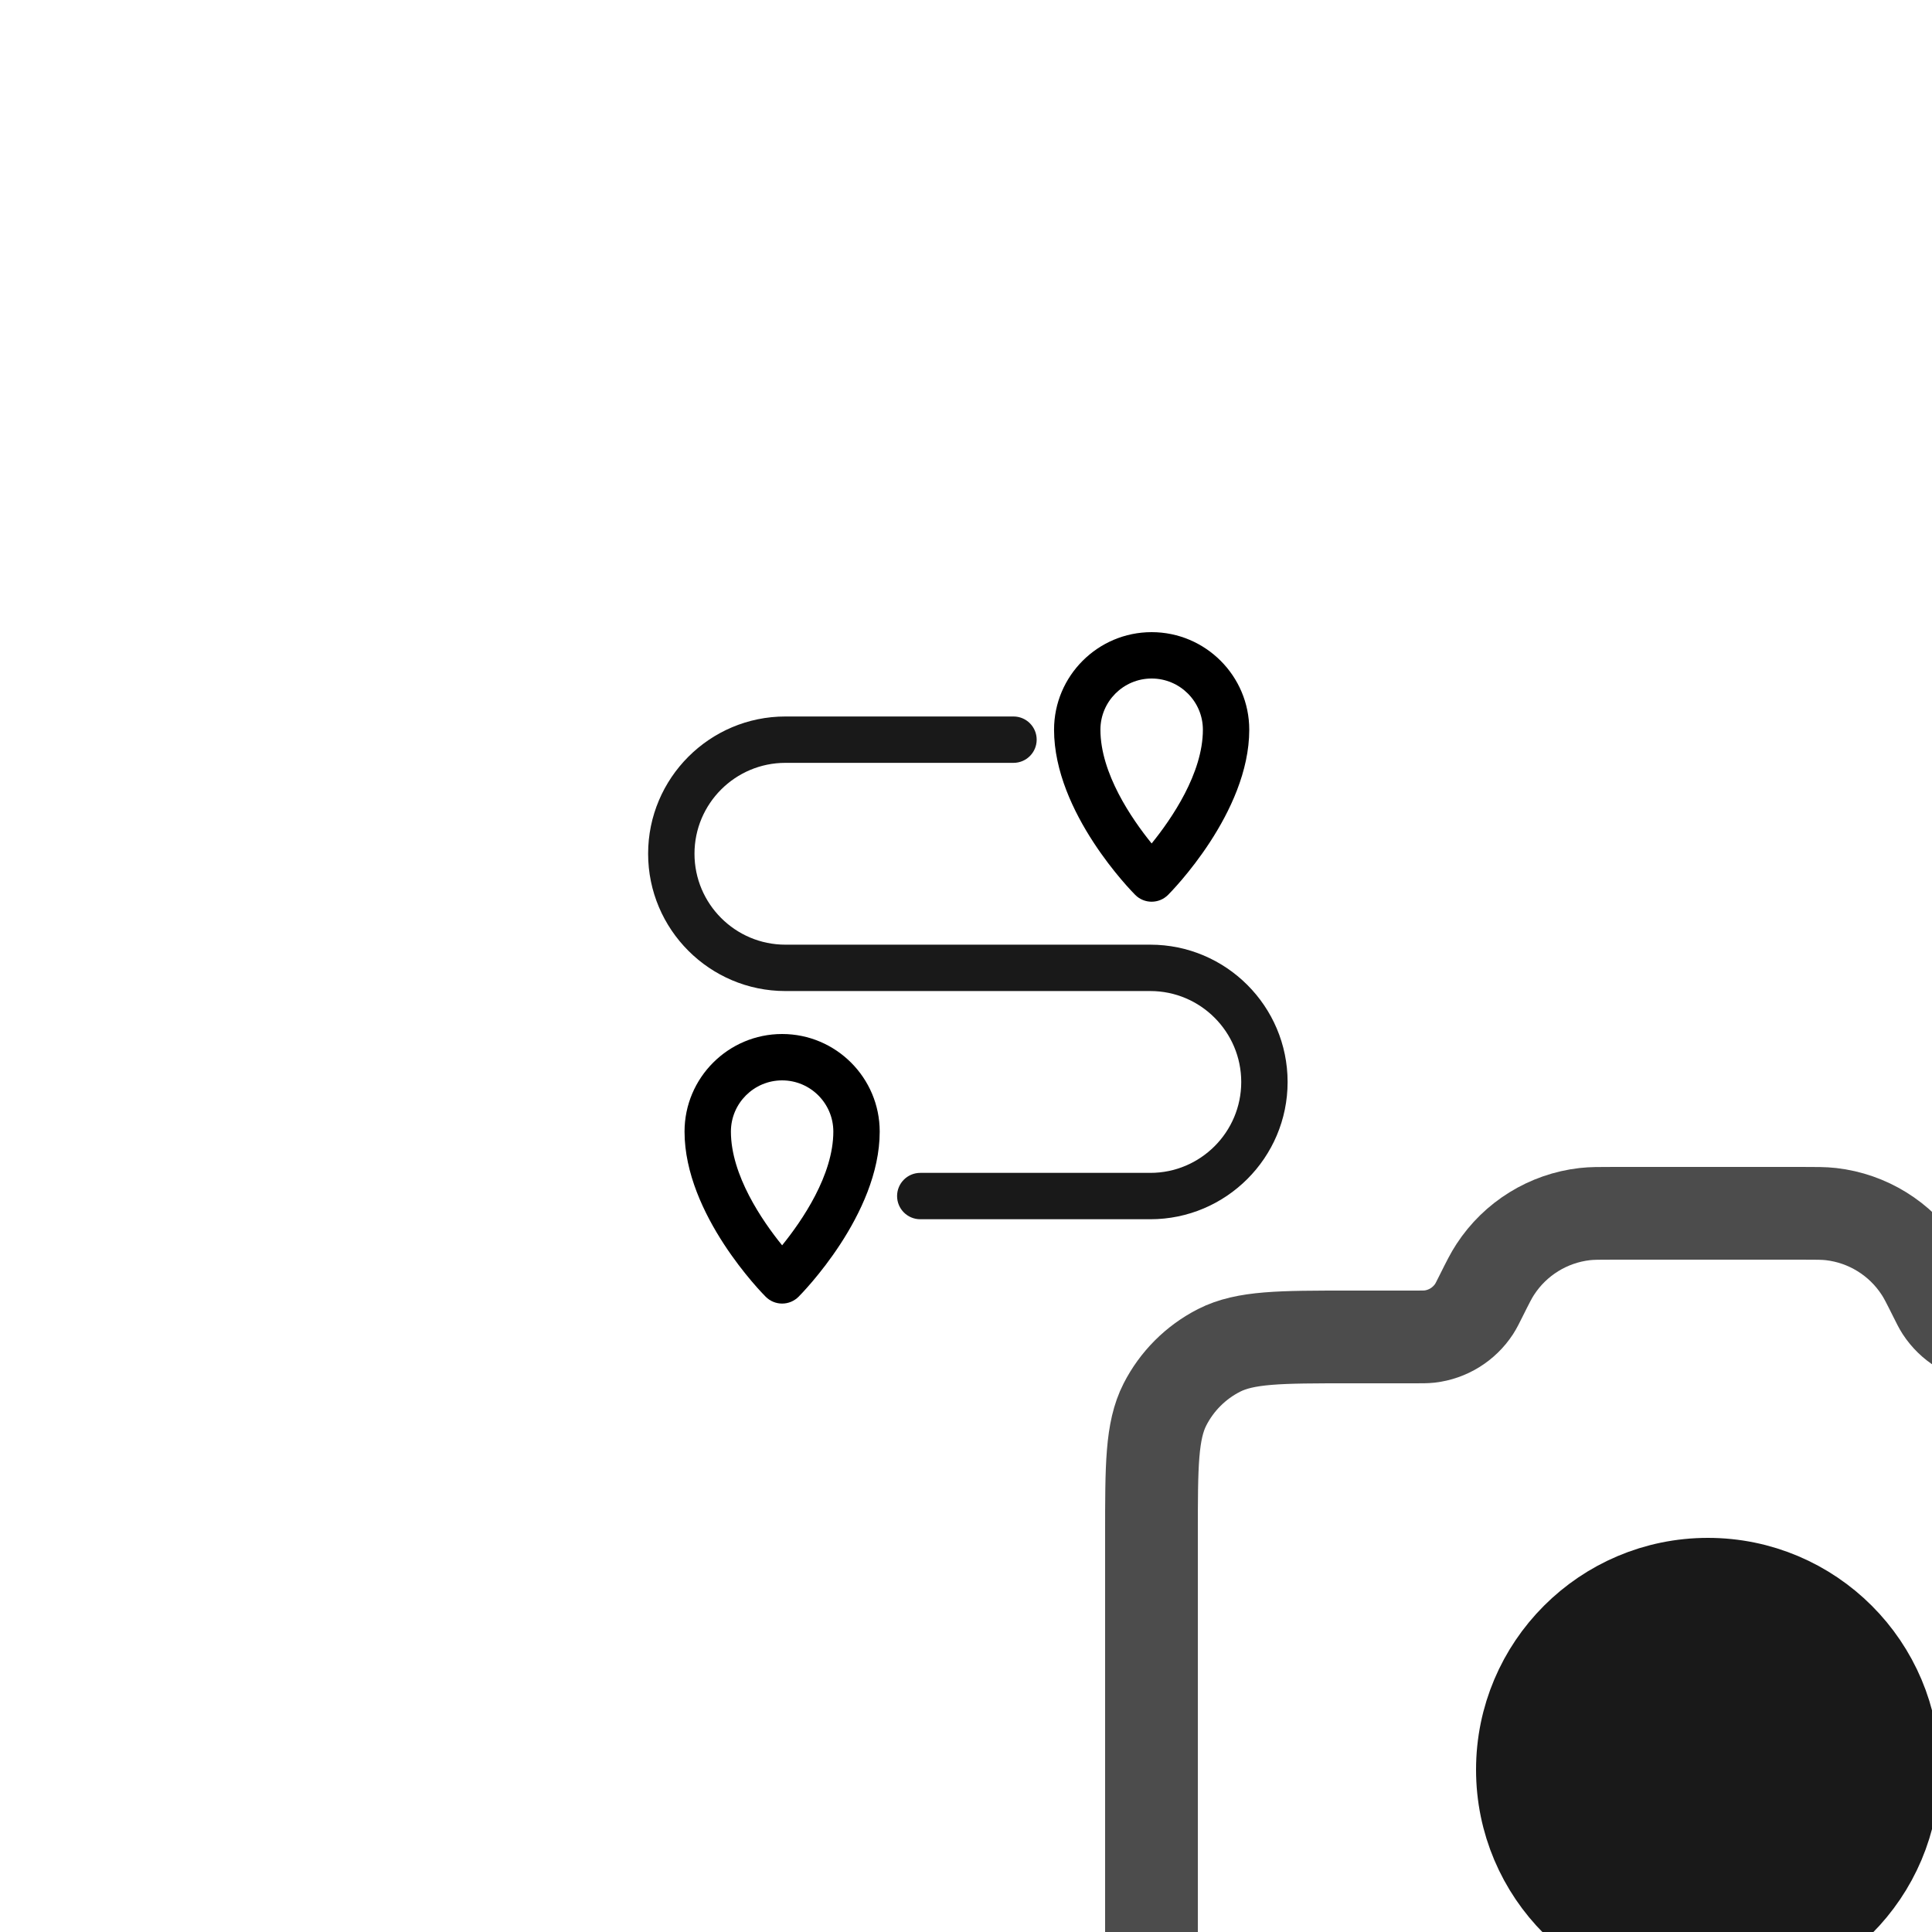
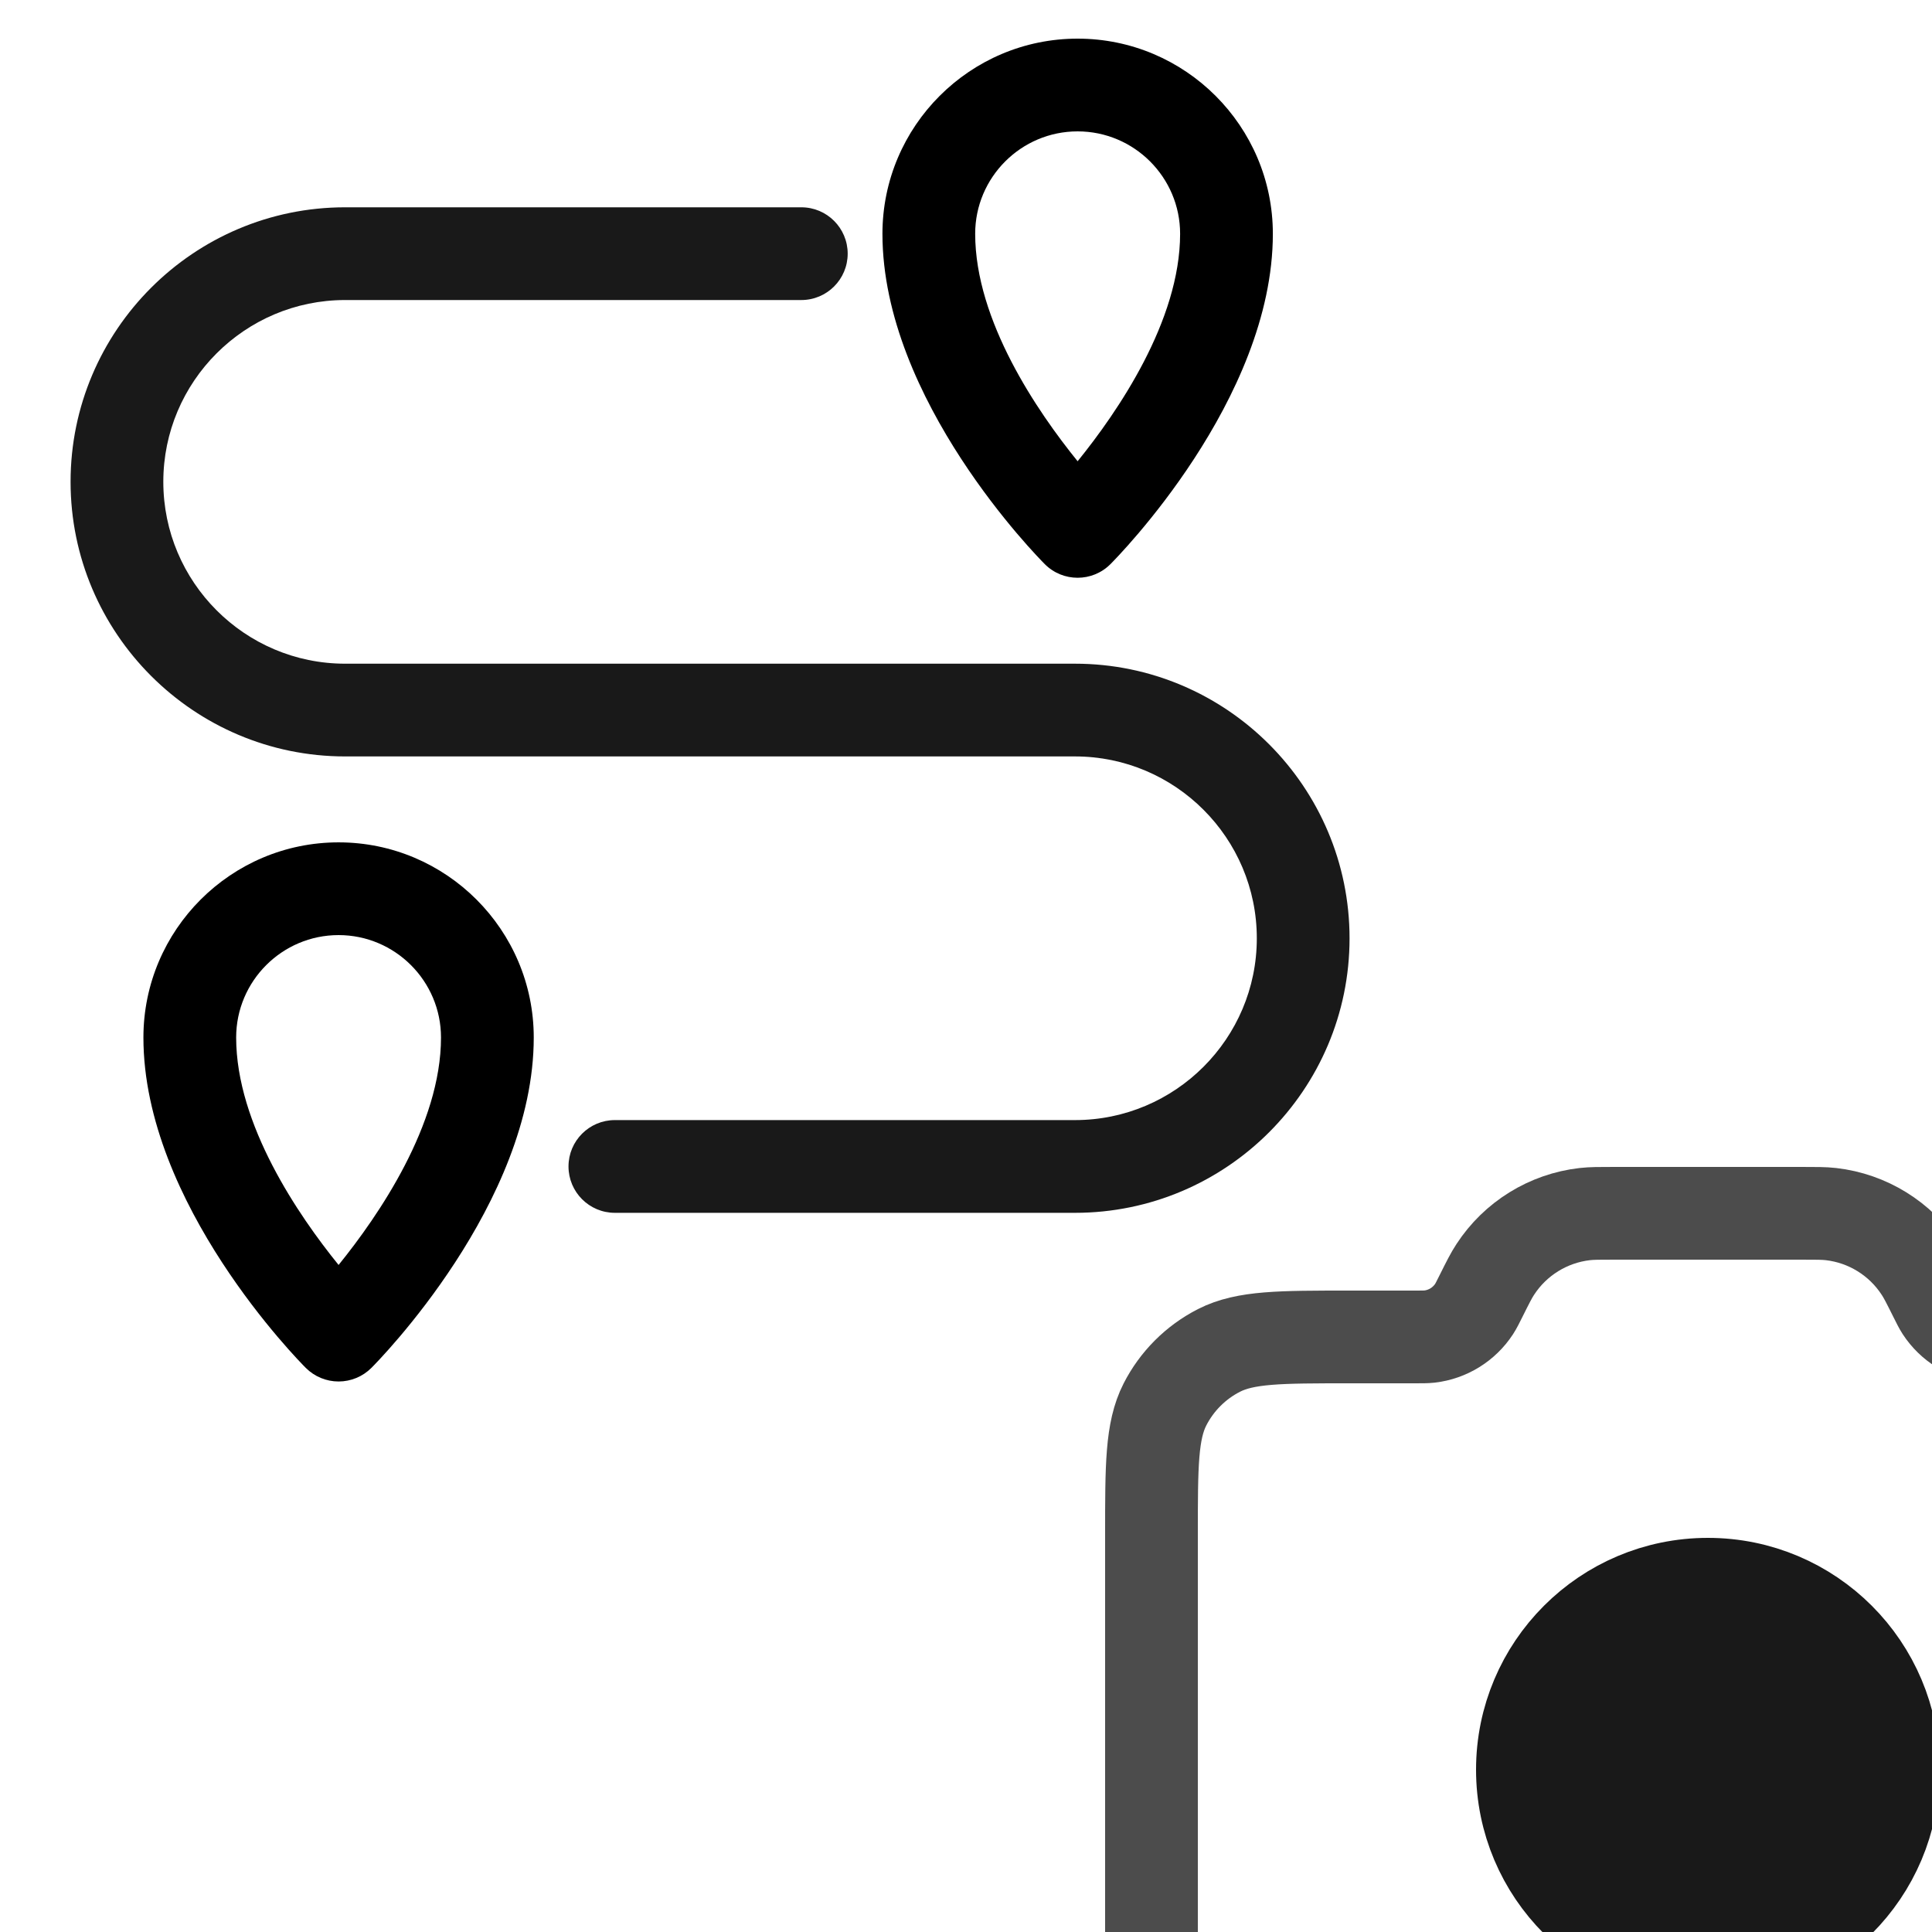
<svg xmlns="http://www.w3.org/2000/svg" width="250" height="250" viewBox="0 0 250 250">
  <g transform="translate(125, 125) scale(8)">
    <path d="M12 16C13.657 16 15 14.657 15 13C15 11.343 13.657 10 12 10C10.343 10 9 11.343 9 13C9 14.657 10.343 16 12 16Z" stroke="currentColor" stroke-width="1.5" stroke-linecap="round" stroke-linejoin="round" fill="currentColor" opacity="0.9" />
    <path d="M3 16.8V9.2C3 8.08 3 7.52 3.218 7.092C3.41 6.716 3.716 6.41 4.092 6.218C4.52 6 5.08 6 6.2 6H7.255C7.378 6 7.439 6 7.496 5.994C7.792 5.96 8.057 5.796 8.22 5.546C8.251 5.498 8.278 5.443 8.333 5.333C8.443 5.113 8.498 5.003 8.561 4.908C8.886 4.409 9.417 4.081 10.008 4.013C10.122 4 10.245 4 10.491 4H13.509C13.755 4 13.878 4 13.992 4.013C14.583 4.081 15.114 4.409 15.439 4.908C15.502 5.003 15.557 5.113 15.667 5.333C15.722 5.443 15.749 5.498 15.78 5.546C15.943 5.796 16.208 5.96 16.504 5.994C16.561 6 16.622 6 16.745 6H17.8C18.92 6 19.48 6 19.908 6.218C20.284 6.41 20.59 6.716 20.782 7.092C21 7.52 21 8.08 21 9.2V16.8C21 17.92 21 18.48 20.782 18.908C20.59 19.284 20.284 19.59 19.908 19.782C19.48 20 18.92 20 17.8 20H6.2C5.08 20 4.52 20 4.092 19.782C3.716 19.59 3.41 19.284 3.218 18.908C3 18.48 3 17.92 3 16.8Z" stroke="currentColor" stroke-width="1.5" stroke-linecap="round" stroke-linejoin="round" fill="none" opacity="0.7" />
  </g>
-   <g transform="translate(125, 125) scale(0.4) translate(-108, -108)">
+   <g transform="translate(125, 125) scale(0.8) translate(-150, -150)">
    <path d="M167.631,101.102H49.574c-16.216,0-29.408-13.199-29.408-29.422c0-16.211,13.192-29.399,29.408-29.399h73.789       c4.143,0,7.5-3.358,7.5-7.5c0-4.142-3.357-7.5-7.5-7.5H49.574c-24.486,0-44.408,19.917-44.408,44.399       c0,24.494,19.922,44.422,44.408,44.422h118.057c16.216,0,29.408,13.199,29.408,29.423c0,16.211-13.192,29.399-29.408,29.399H93.205       c-4.142,0-7.5,3.358-7.5,7.5s3.358,7.5,7.5,7.5h74.426c24.486,0,44.408-19.917,44.408-44.399       C212.039,121.03,192.117,101.102,167.631,101.102z" fill="currentColor" opacity="0.9" />
    <path d="M48.516,130.001c-17.407,0-31.568,14.162-31.568,31.568c0,26.865,25.192,52.367,26.265,53.439       c1.407,1.407,3.314,2.197,5.304,2.197c1.989,0,3.897-0.79,5.304-2.197c1.072-1.073,26.263-26.574,26.263-53.439       C80.082,144.163,65.922,130.001,48.516,130.001z M48.516,198.357c-6.477-7.995-16.568-22.713-16.568-36.788       c0-9.136,7.433-16.568,16.568-16.568c9.135,0,16.566,7.433,16.566,16.568C65.082,175.644,54.991,190.362,48.516,198.357z" fill="currentColor" />
    <path d="M168.053,87.202c1.919,0,3.838-0.732,5.302-2.195c1.073-1.072,26.278-26.573,26.278-53.44       C199.633,14.161,185.466,0,168.053,0c-17.407,0-31.568,14.161-31.568,31.566c0,26.866,25.192,52.367,26.266,53.439       C164.214,86.47,166.133,87.202,168.053,87.202z M168.053,15c9.143,0,16.58,7.432,16.58,16.566c0,14.076-10.1,28.796-16.579,36.79       c-6.476-7.994-16.569-22.713-16.569-36.79C151.484,22.432,158.917,15,168.053,15z" fill="currentColor" />
  </g>
</svg>
